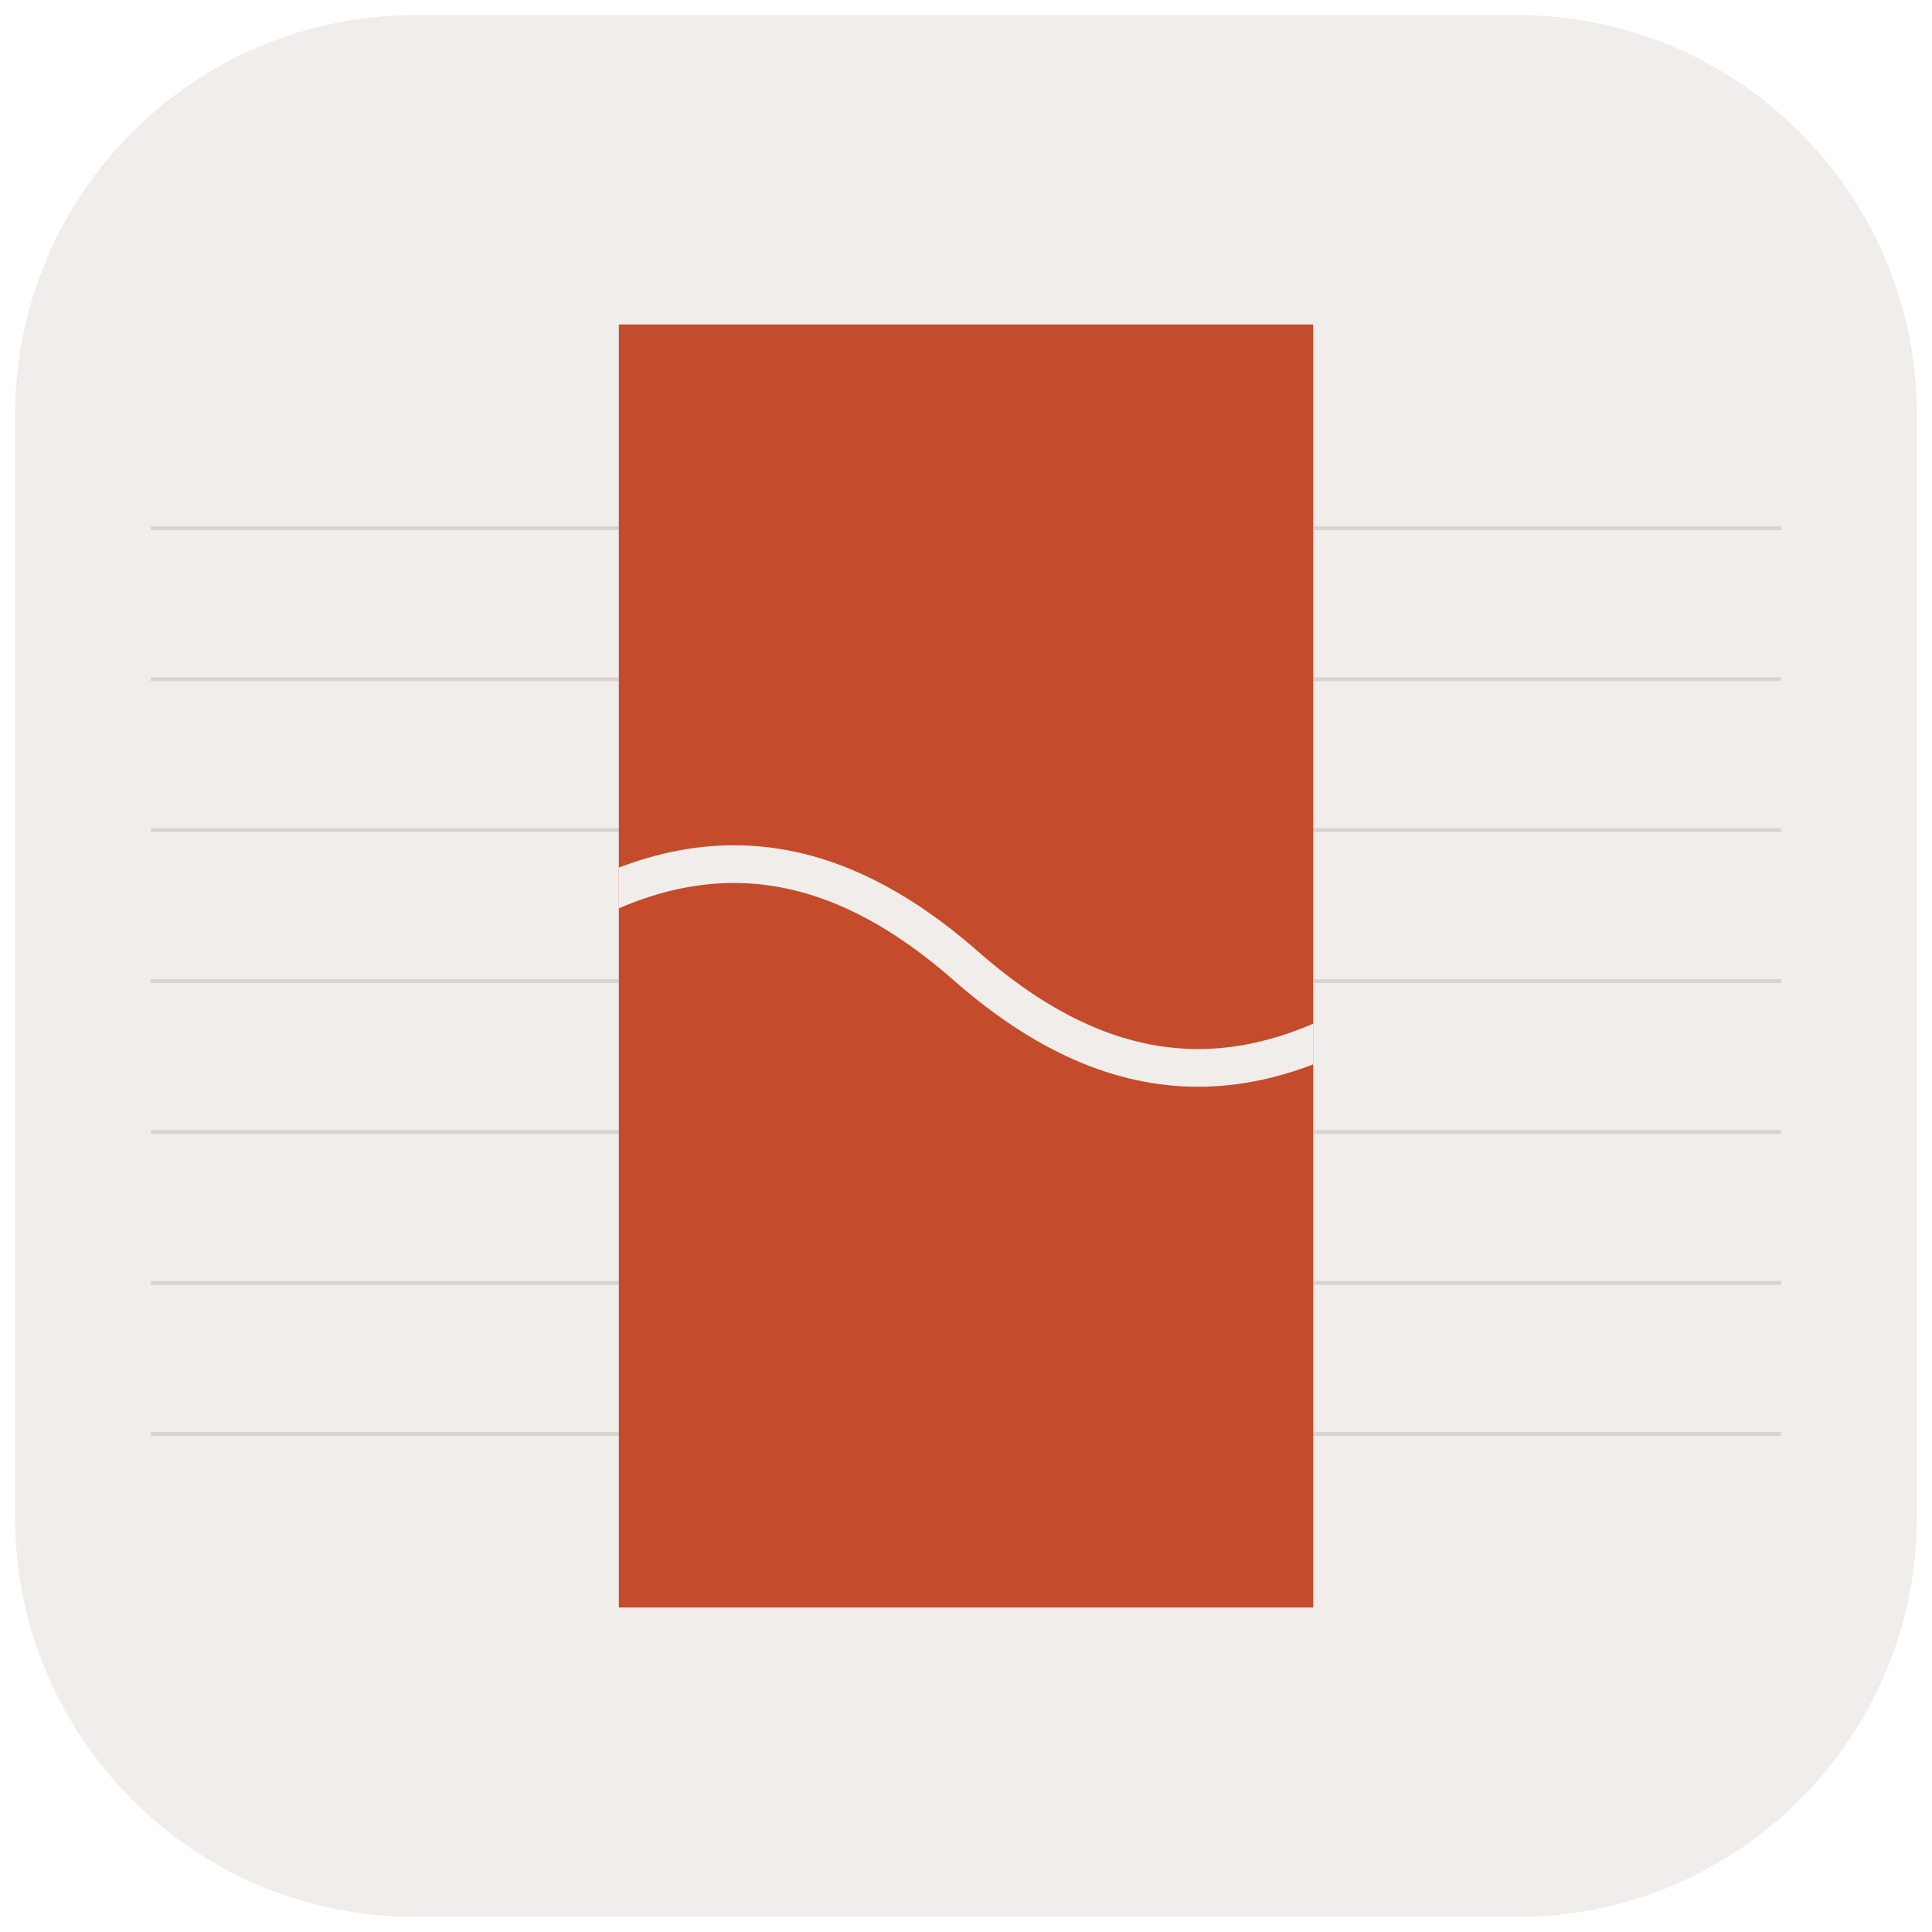
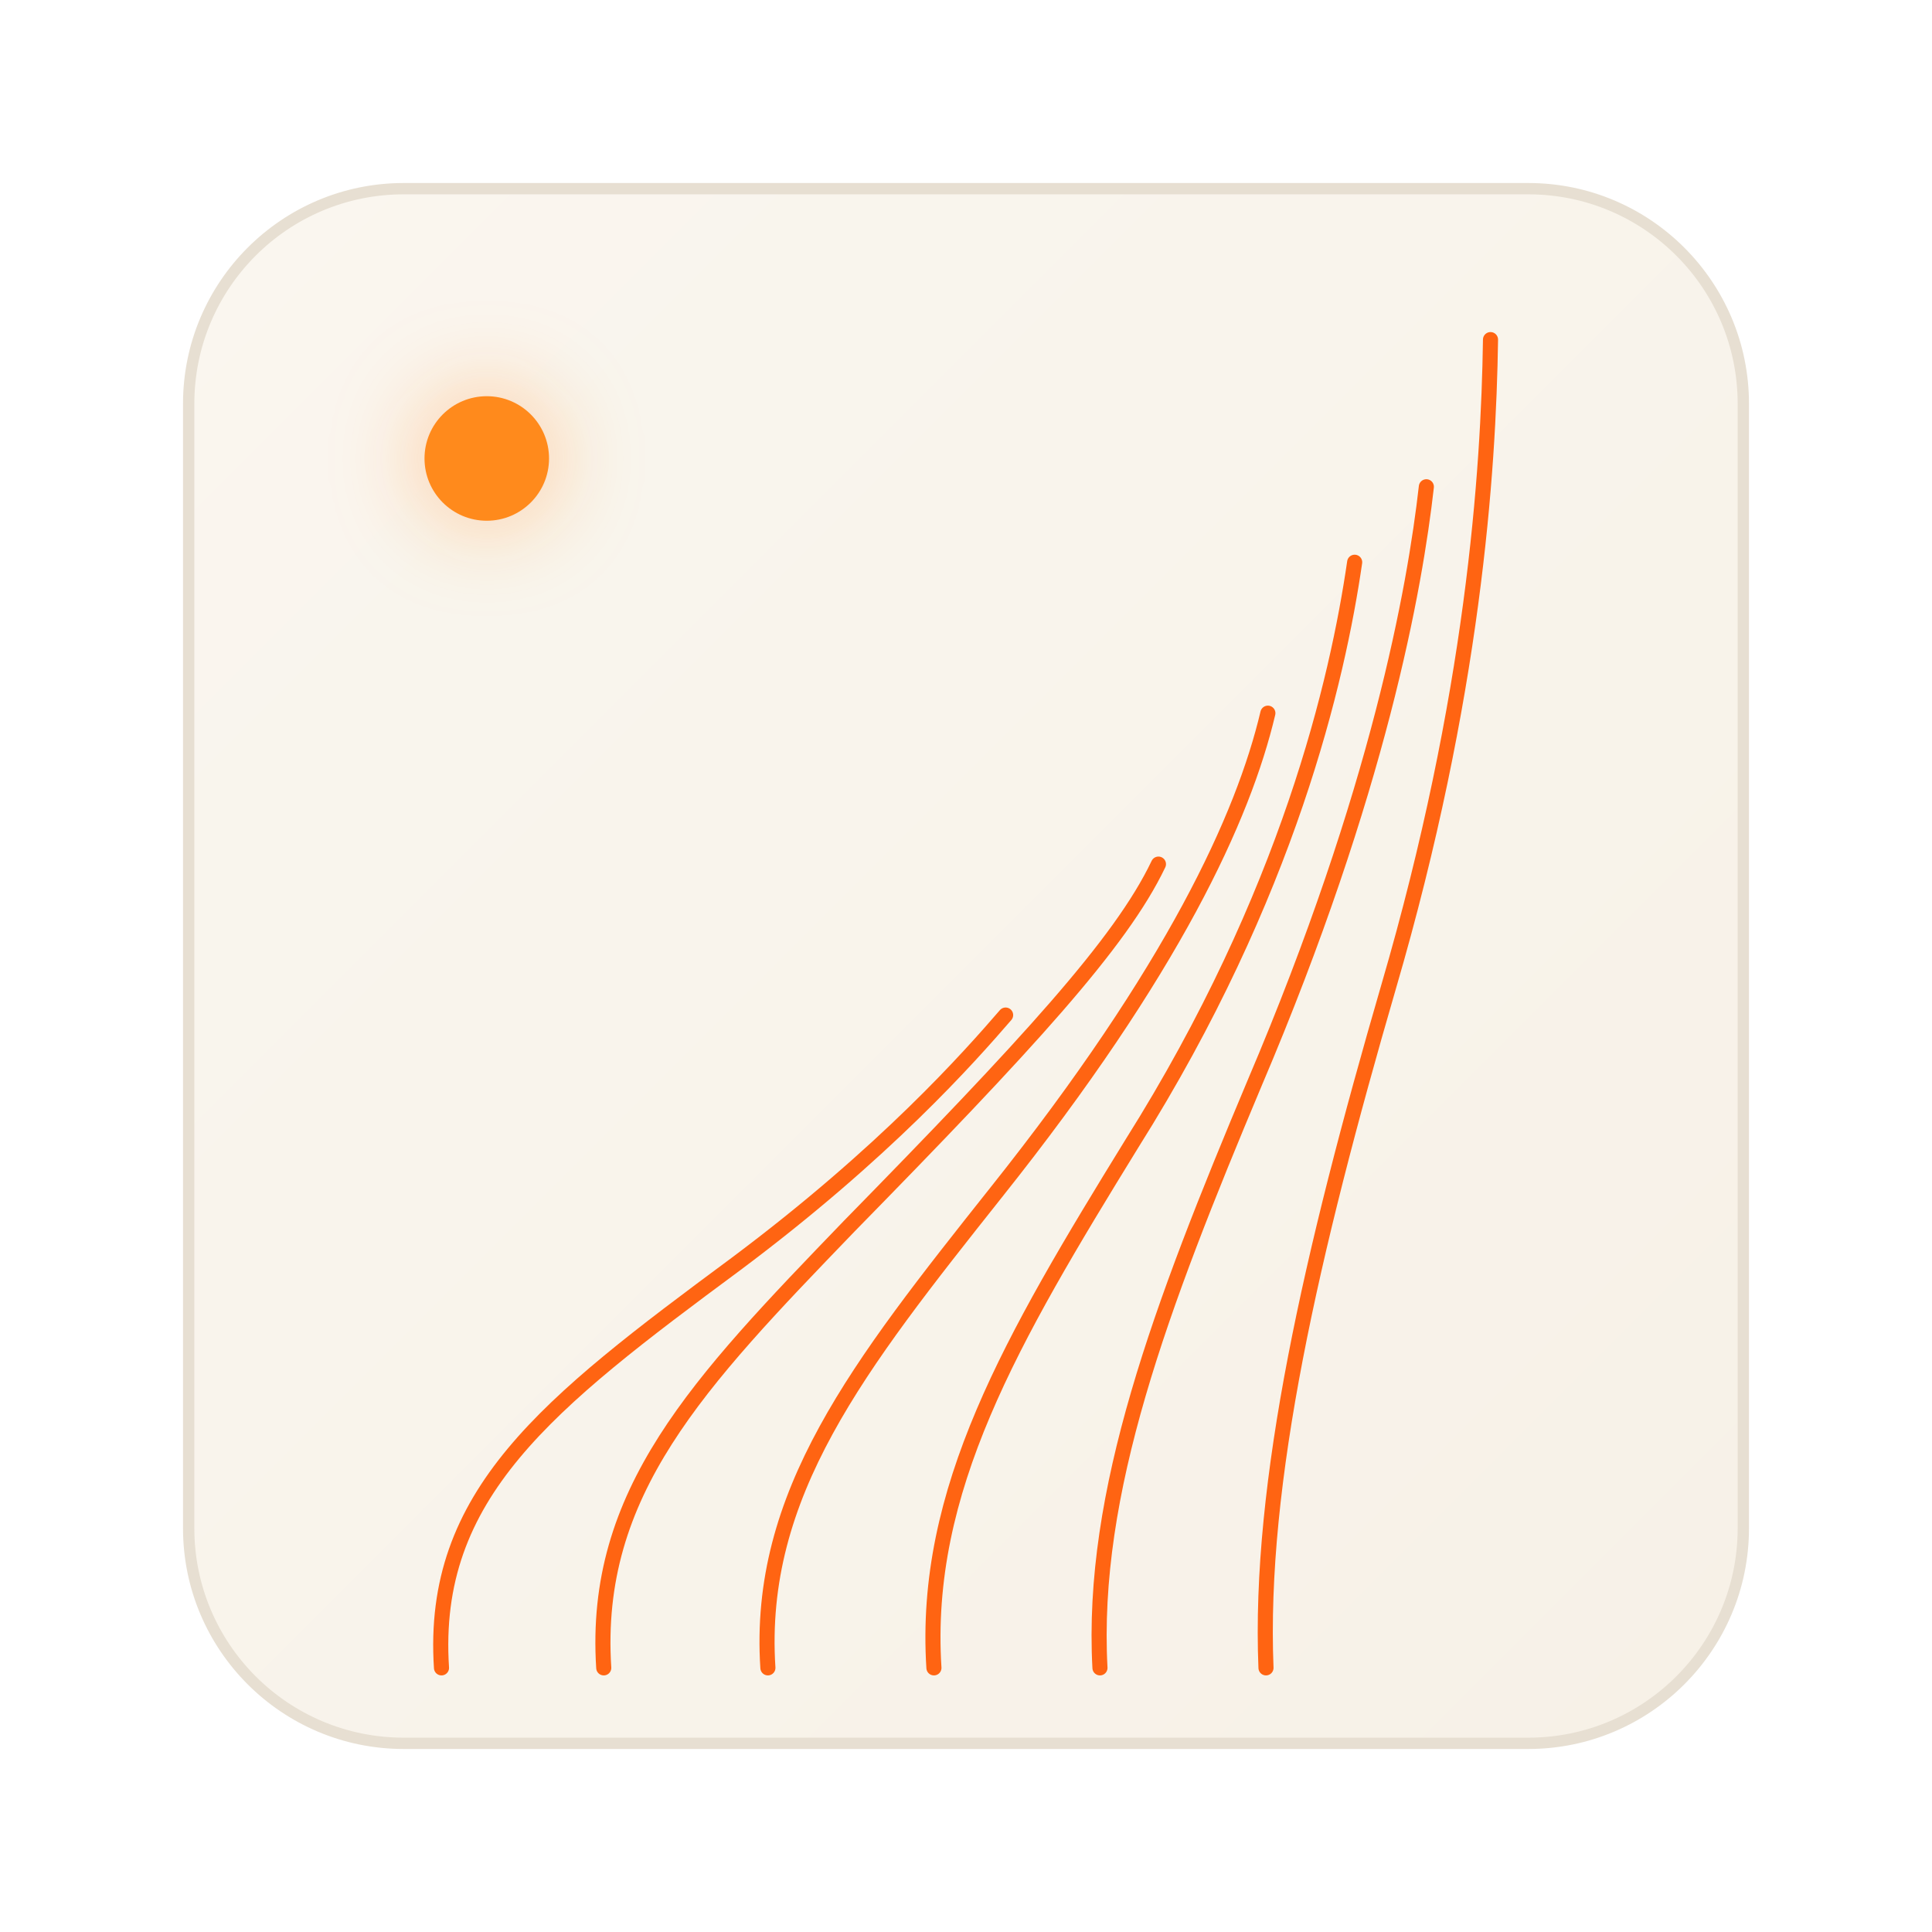
- <svg xmlns="http://www.w3.org/2000/svg" viewBox="0 0 512 512">
-   <rect x="4" y="4" width="504" height="504" rx="106" fill="#f0edea" />
-   <line x1="40" y1="140" x2="472" y2="140" stroke="#d8d3ce" stroke-width="1" />
-   <line x1="40" y1="180" x2="472" y2="180" stroke="#d8d3ce" stroke-width="1" />
-   <line x1="40" y1="220" x2="472" y2="220" stroke="#d8d3ce" stroke-width="1" />
-   <line x1="40" y1="260" x2="472" y2="260" stroke="#d8d3ce" stroke-width="1" />
-   <line x1="40" y1="300" x2="472" y2="300" stroke="#d8d3ce" stroke-width="1" />
-   <line x1="40" y1="340" x2="472" y2="340" stroke="#d8d3ce" stroke-width="1" />
-   <line x1="40" y1="380" x2="472" y2="380" stroke="#d8d3ce" stroke-width="1" />
+ <svg xmlns="http://www.w3.org/2000/svg" viewBox="0 0 1024 1024">
  <defs>
-     <clipPath id="can">
-       <rect x="164" y="86" width="184" height="340" />
-     </clipPath>
+     <linearGradient id="card-fill" x1="0%" y1="0%" x2="100%" y2="100%">
+       <stop offset="0%" stop-color="#faf6ef" />
+       <stop offset="100%" stop-color="#f7f1e7" />
+     </linearGradient>
+     <filter id="sun-glow" x="-80%" y="-80%" width="260%" height="260%">
+       <feGaussianBlur stdDeviation="20" />
+     </filter>
  </defs>
-   <rect x="164" y="86" width="184" height="340" fill="#c44b2b" />
-   <path d="M130,256 C175,220 215,220 256,256 C297,292 337,292 382,256" fill="none" stroke="#f0edea" stroke-width="10" stroke-linecap="butt" clip-path="url(#can)" />
+   <rect x="100" y="100" width="824" height="824" rx="114" fill="url(#card-fill)" stroke="#e7dfd2" stroke-width="6" />
+   <circle cx="258" cy="243" r="42" fill="#ff8a1c" opacity="0.26" filter="url(#sun-glow)" />
+   <circle cx="258" cy="243" r="33" fill="#ff8a1c" />
+   <g fill="none" stroke="#ff6412" stroke-width="8" stroke-linecap="round" stroke-linejoin="round">
+     <path d="M234 884 C228 792 290 744 390 670 C469 611 514 560 533 538" />
+     <path d="M320 884 C314 791 370 733 450 650 C544 554 594 500 614 458" />
+     <path d="M407 884 C401 792 455 724 528 632 C622 514 659 433 672 378" />
+     <path d="M495 884 C489 790 536 710 600 606 C683 474 709 360 718 298" />
+     <path d="M583 884 C578 791 615 693 665 574 C731 419 750 311 756 258" />
+     <path d="M671 884 C667 786 695 664 736 523 C781 369 789 250 790 180" />
+   </g>
</svg>
